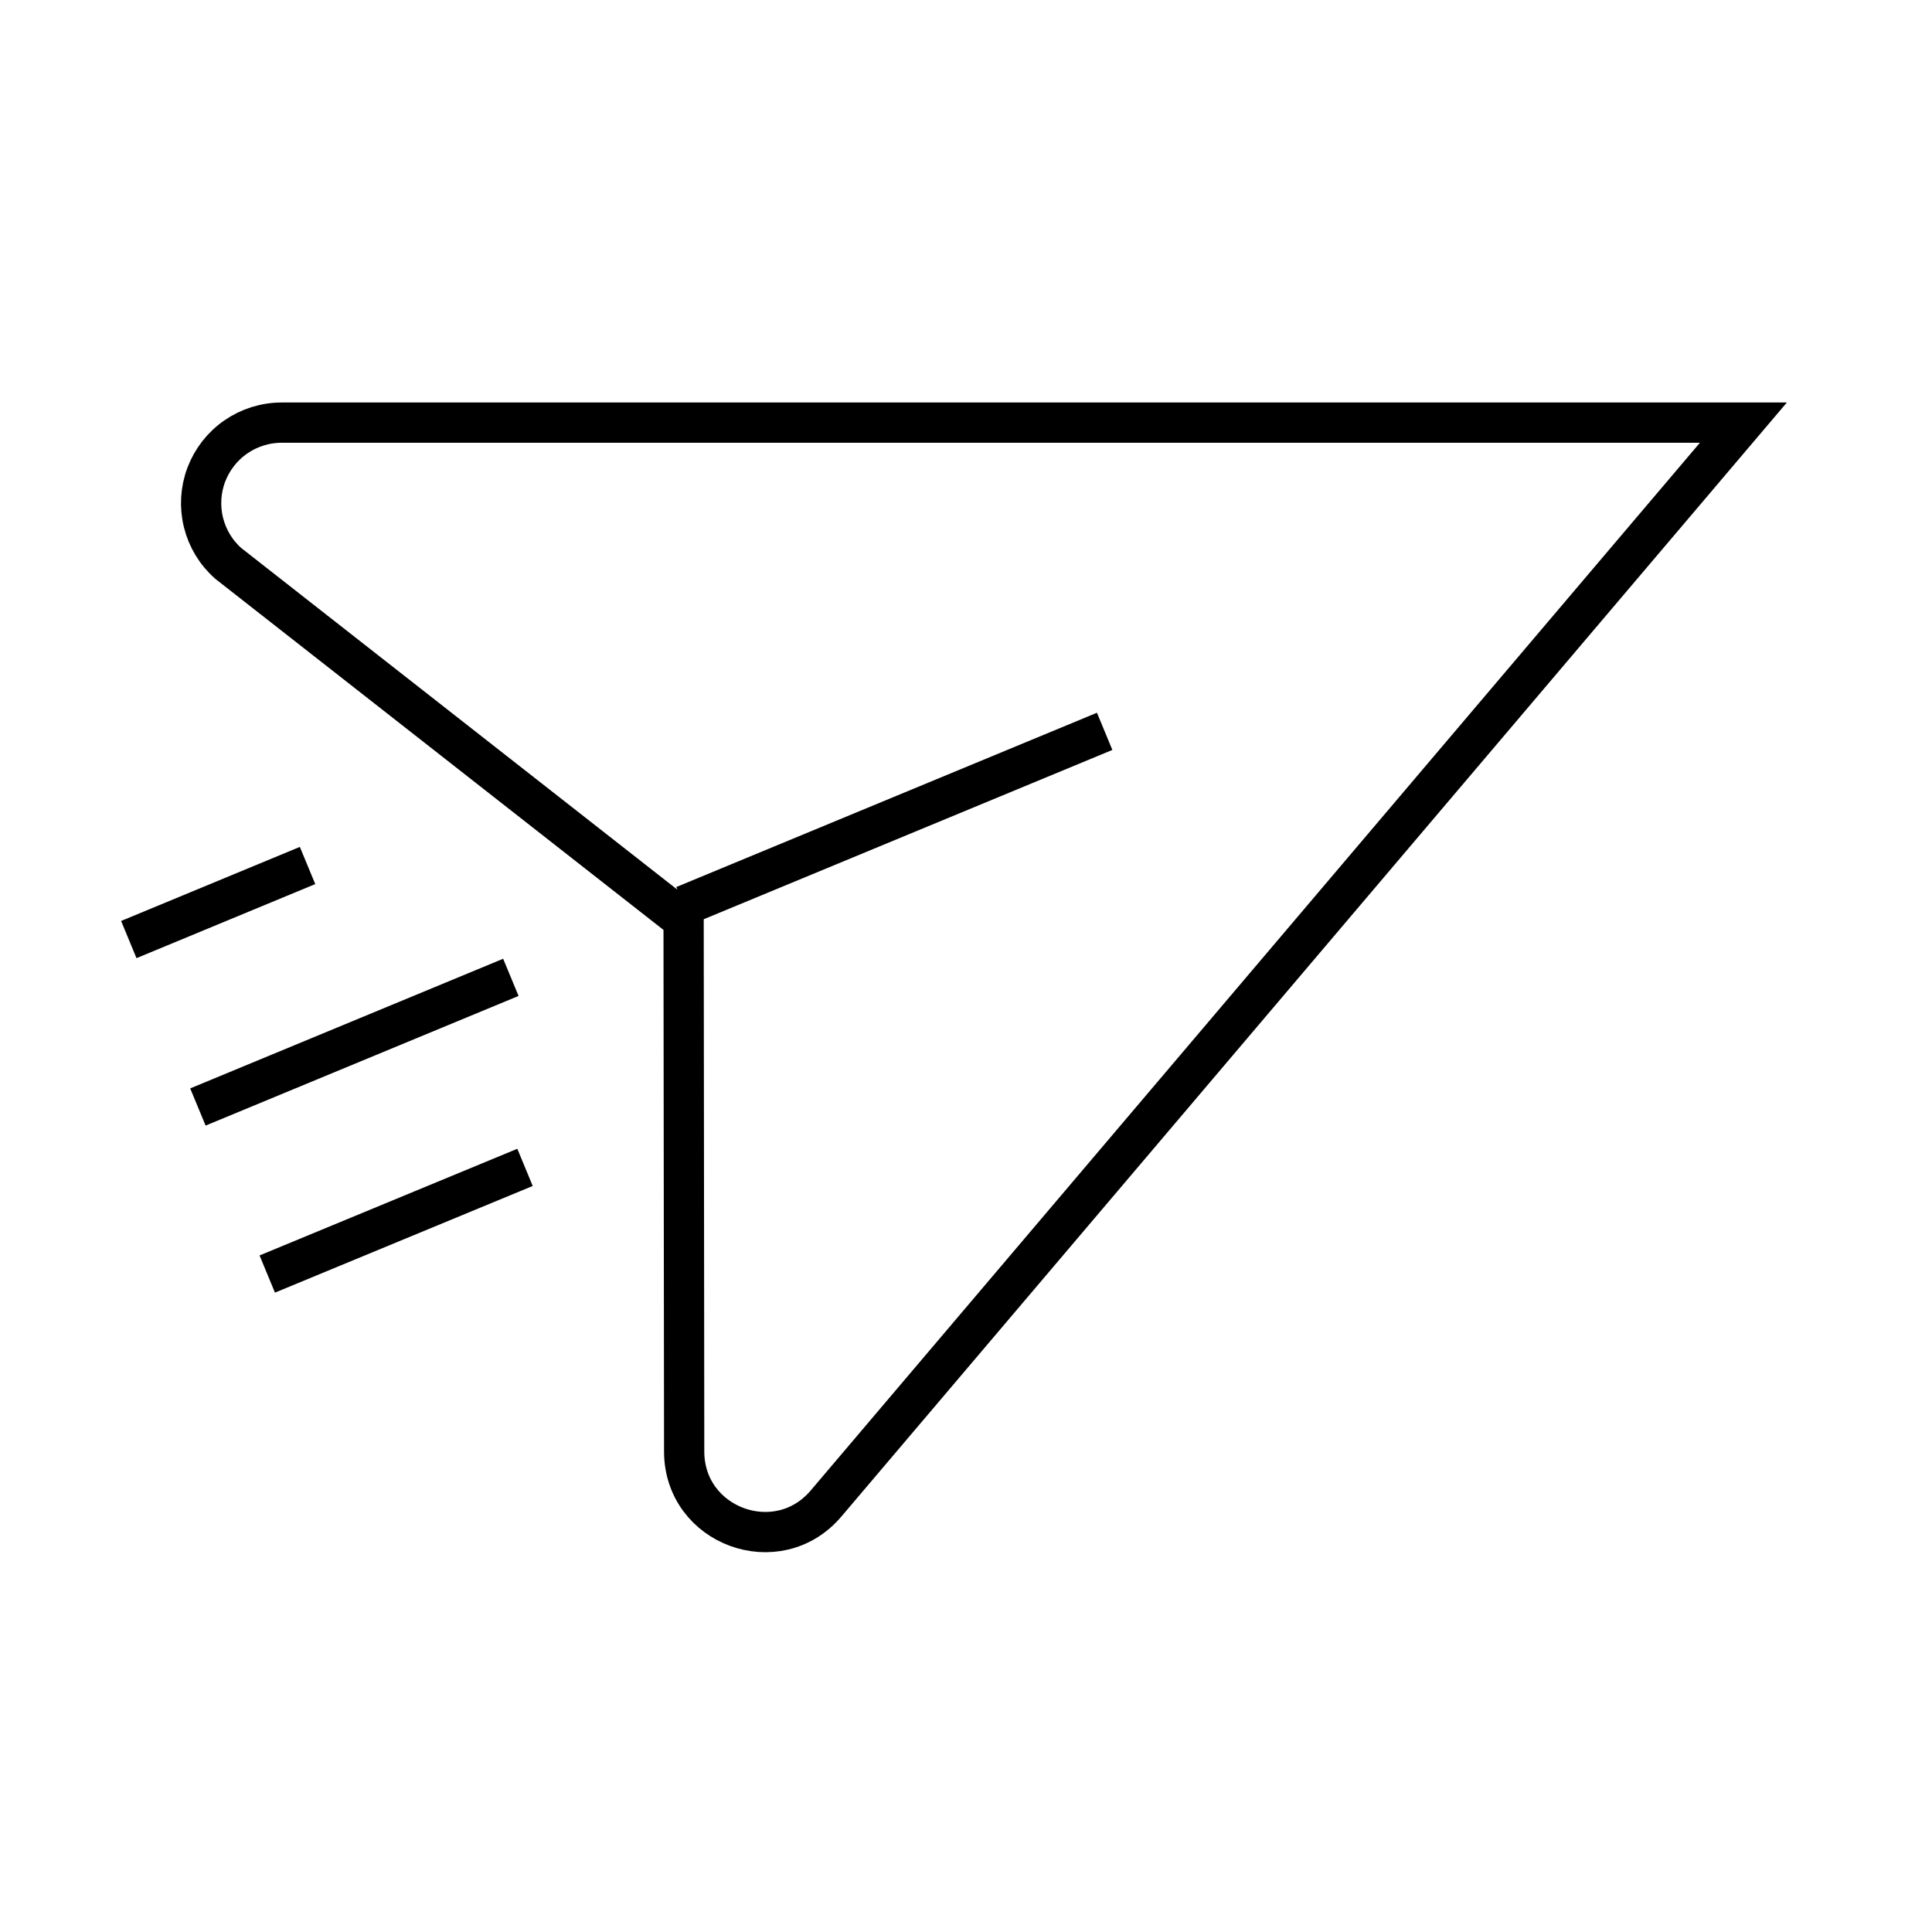
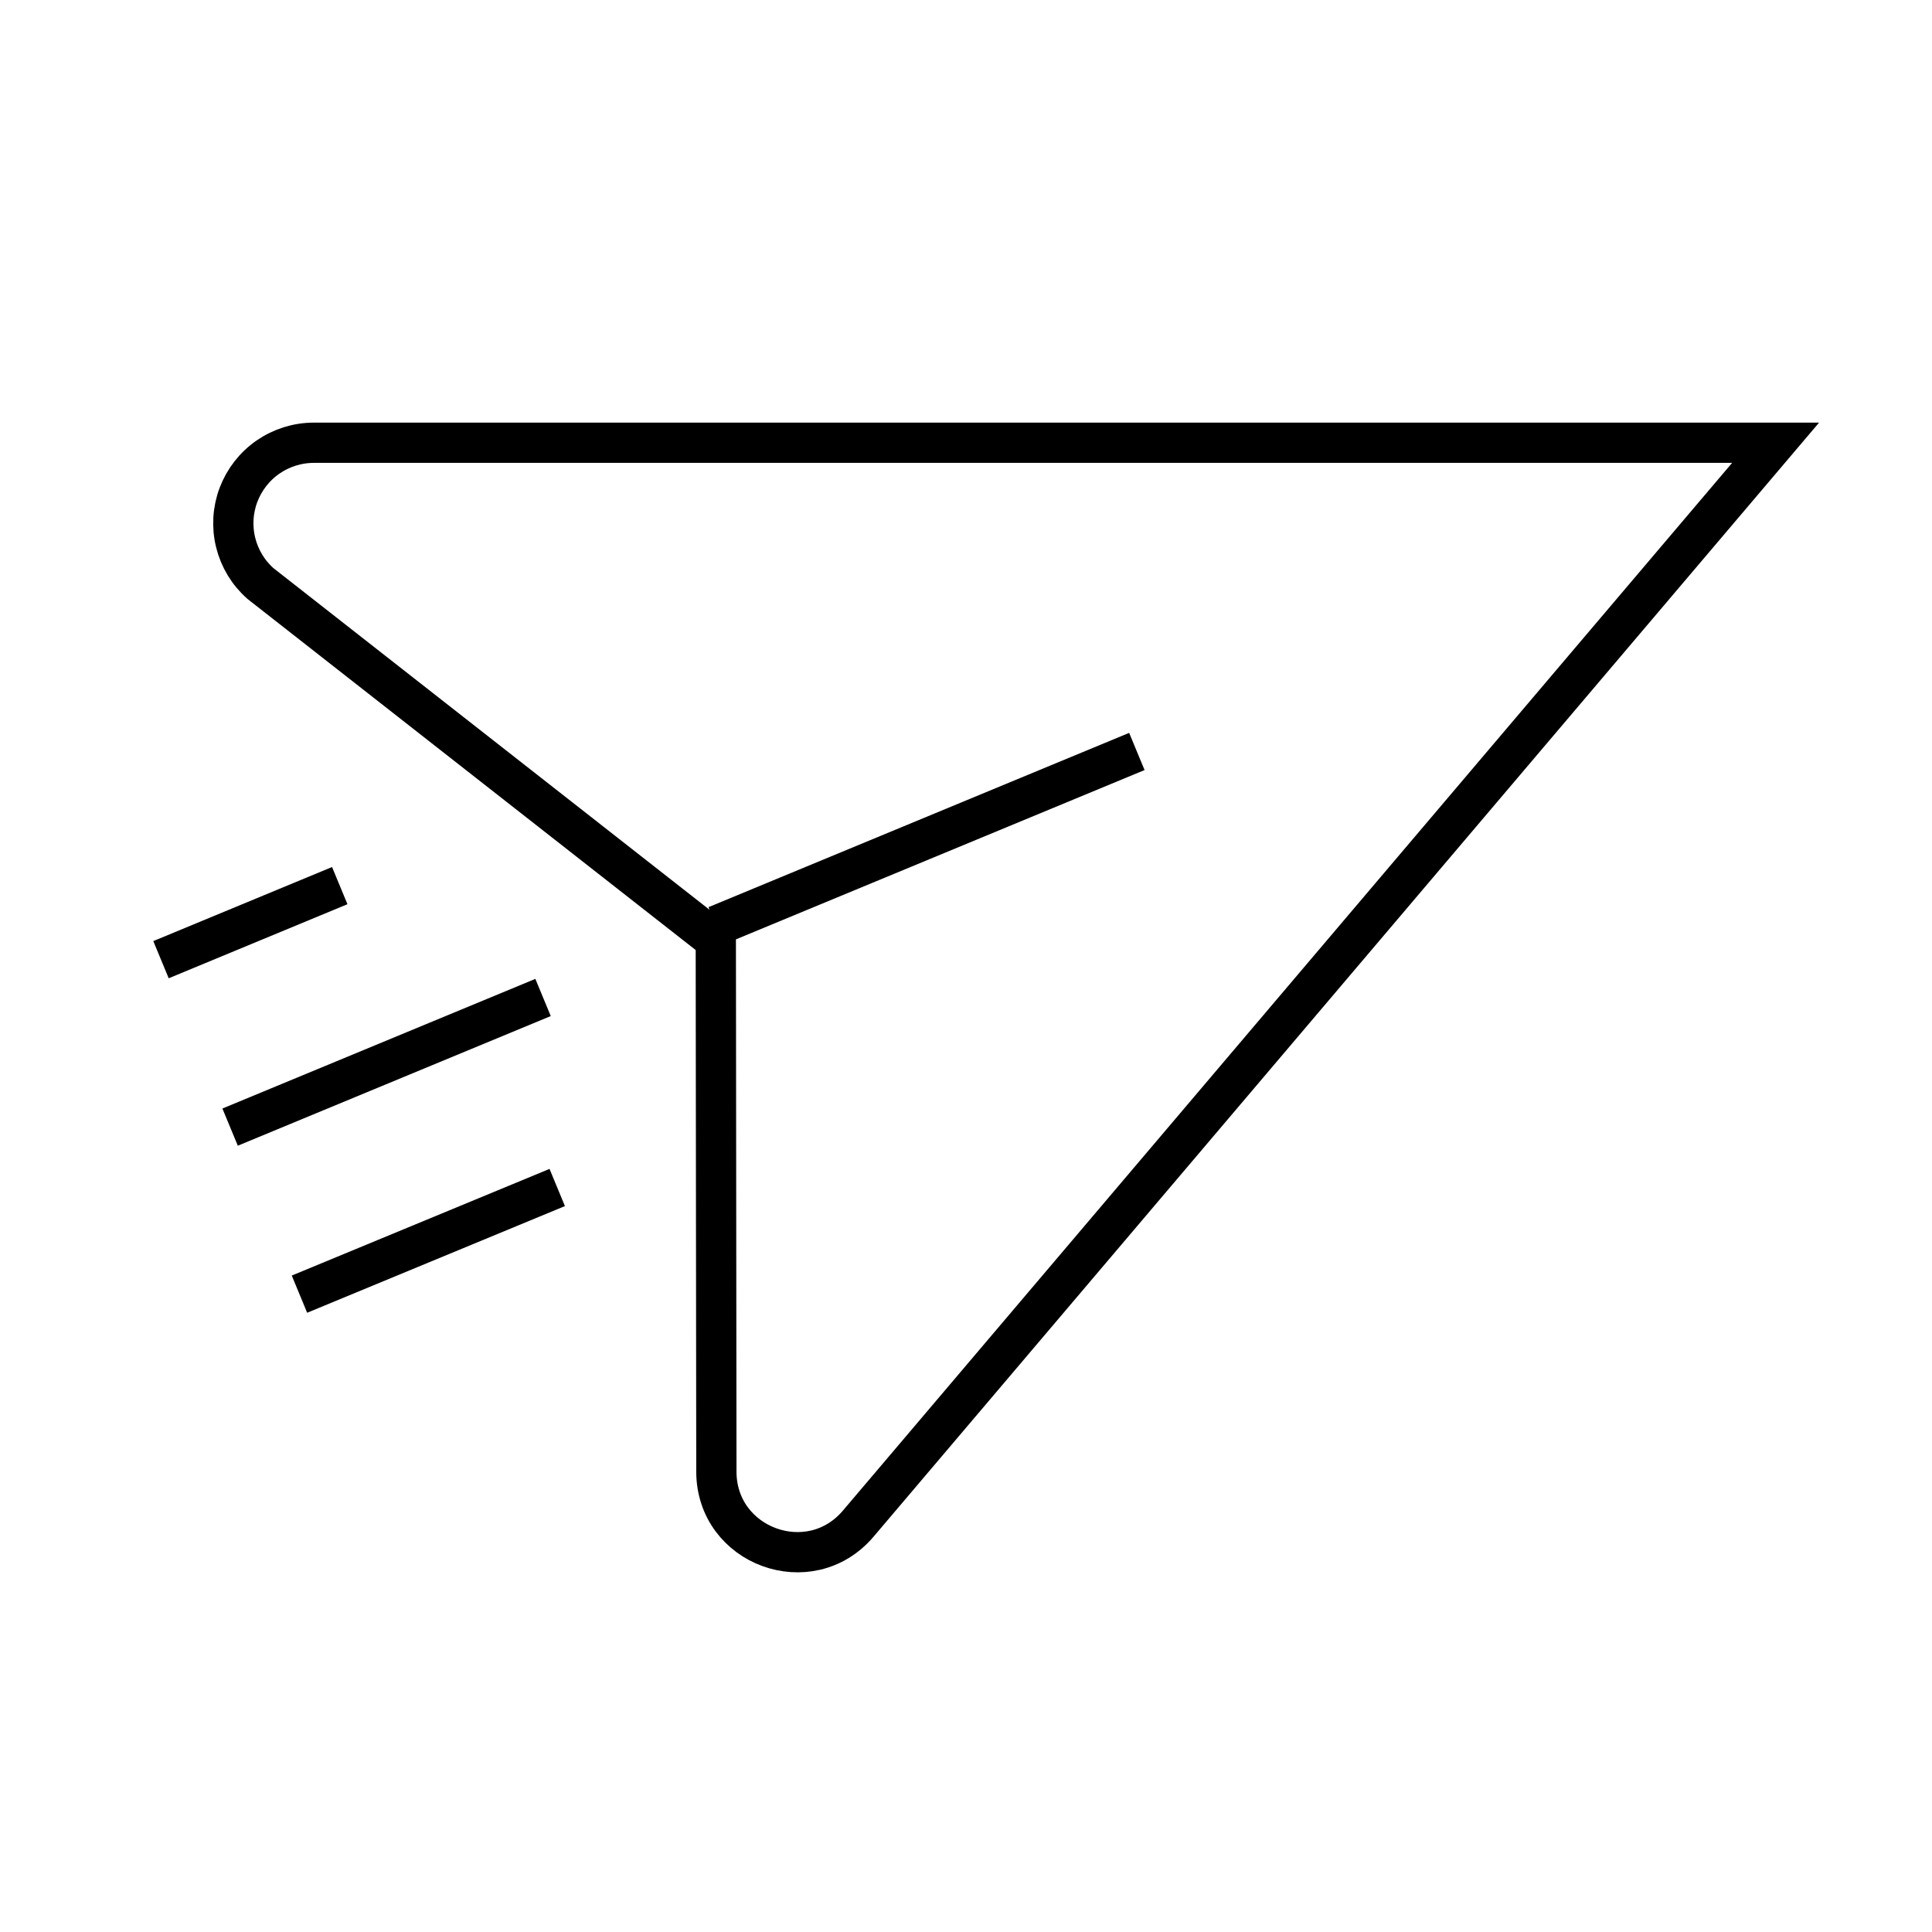
<svg xmlns="http://www.w3.org/2000/svg" width="48" height="48" viewBox="0 0 48 48" version="1.1">
-   <path d="M16.998,36.062 L16.984,22.86 L5.674,14 C5.369,13.732 5.154,13.377 5.056,12.983 C4.958,12.589 4.982,12.174 5.125,11.795 C5.269,11.415 5.524,11.087 5.858,10.856 C6.192,10.625 6.588,10.501 6.994,10.5 L43.314,10.5 L20.523,37.354 C19.319,38.773 17,37.923 16.998,36.062 Z M16.994,22.5 L27.445,18.17 M12.692,24.282 L4.917,27.503 M13.044,29.003 L6.64,31.653 M7.641,21.503 L3.2,23.343" stroke="currentColor" stroke-width="1" fill="none" fill-rule="evenodd" />
+   <path d="M17.798,36.562 L17.784,23.36 L6.474,14.5 C6.169,14.232 5.954,13.877 5.856,13.483 C5.758,13.089 5.782,12.674 5.925,12.295 C6.069,11.915 6.324,11.587 6.658,11.356 C6.992,11.125 7.388,11.001 7.794,11 L44.114,11 L21.323,37.854 C20.119,39.273 17.8,38.423 17.798,36.562 Z M17.794,23 L28.245,18.67 M13.492,24.782 L5.717,28.003 M13.844,29.503 L7.44,32.153 M8.441,22.003 L4,23.843" stroke="currentColor" stroke-width="1" fill="none" fill-rule="evenodd" />
</svg>
